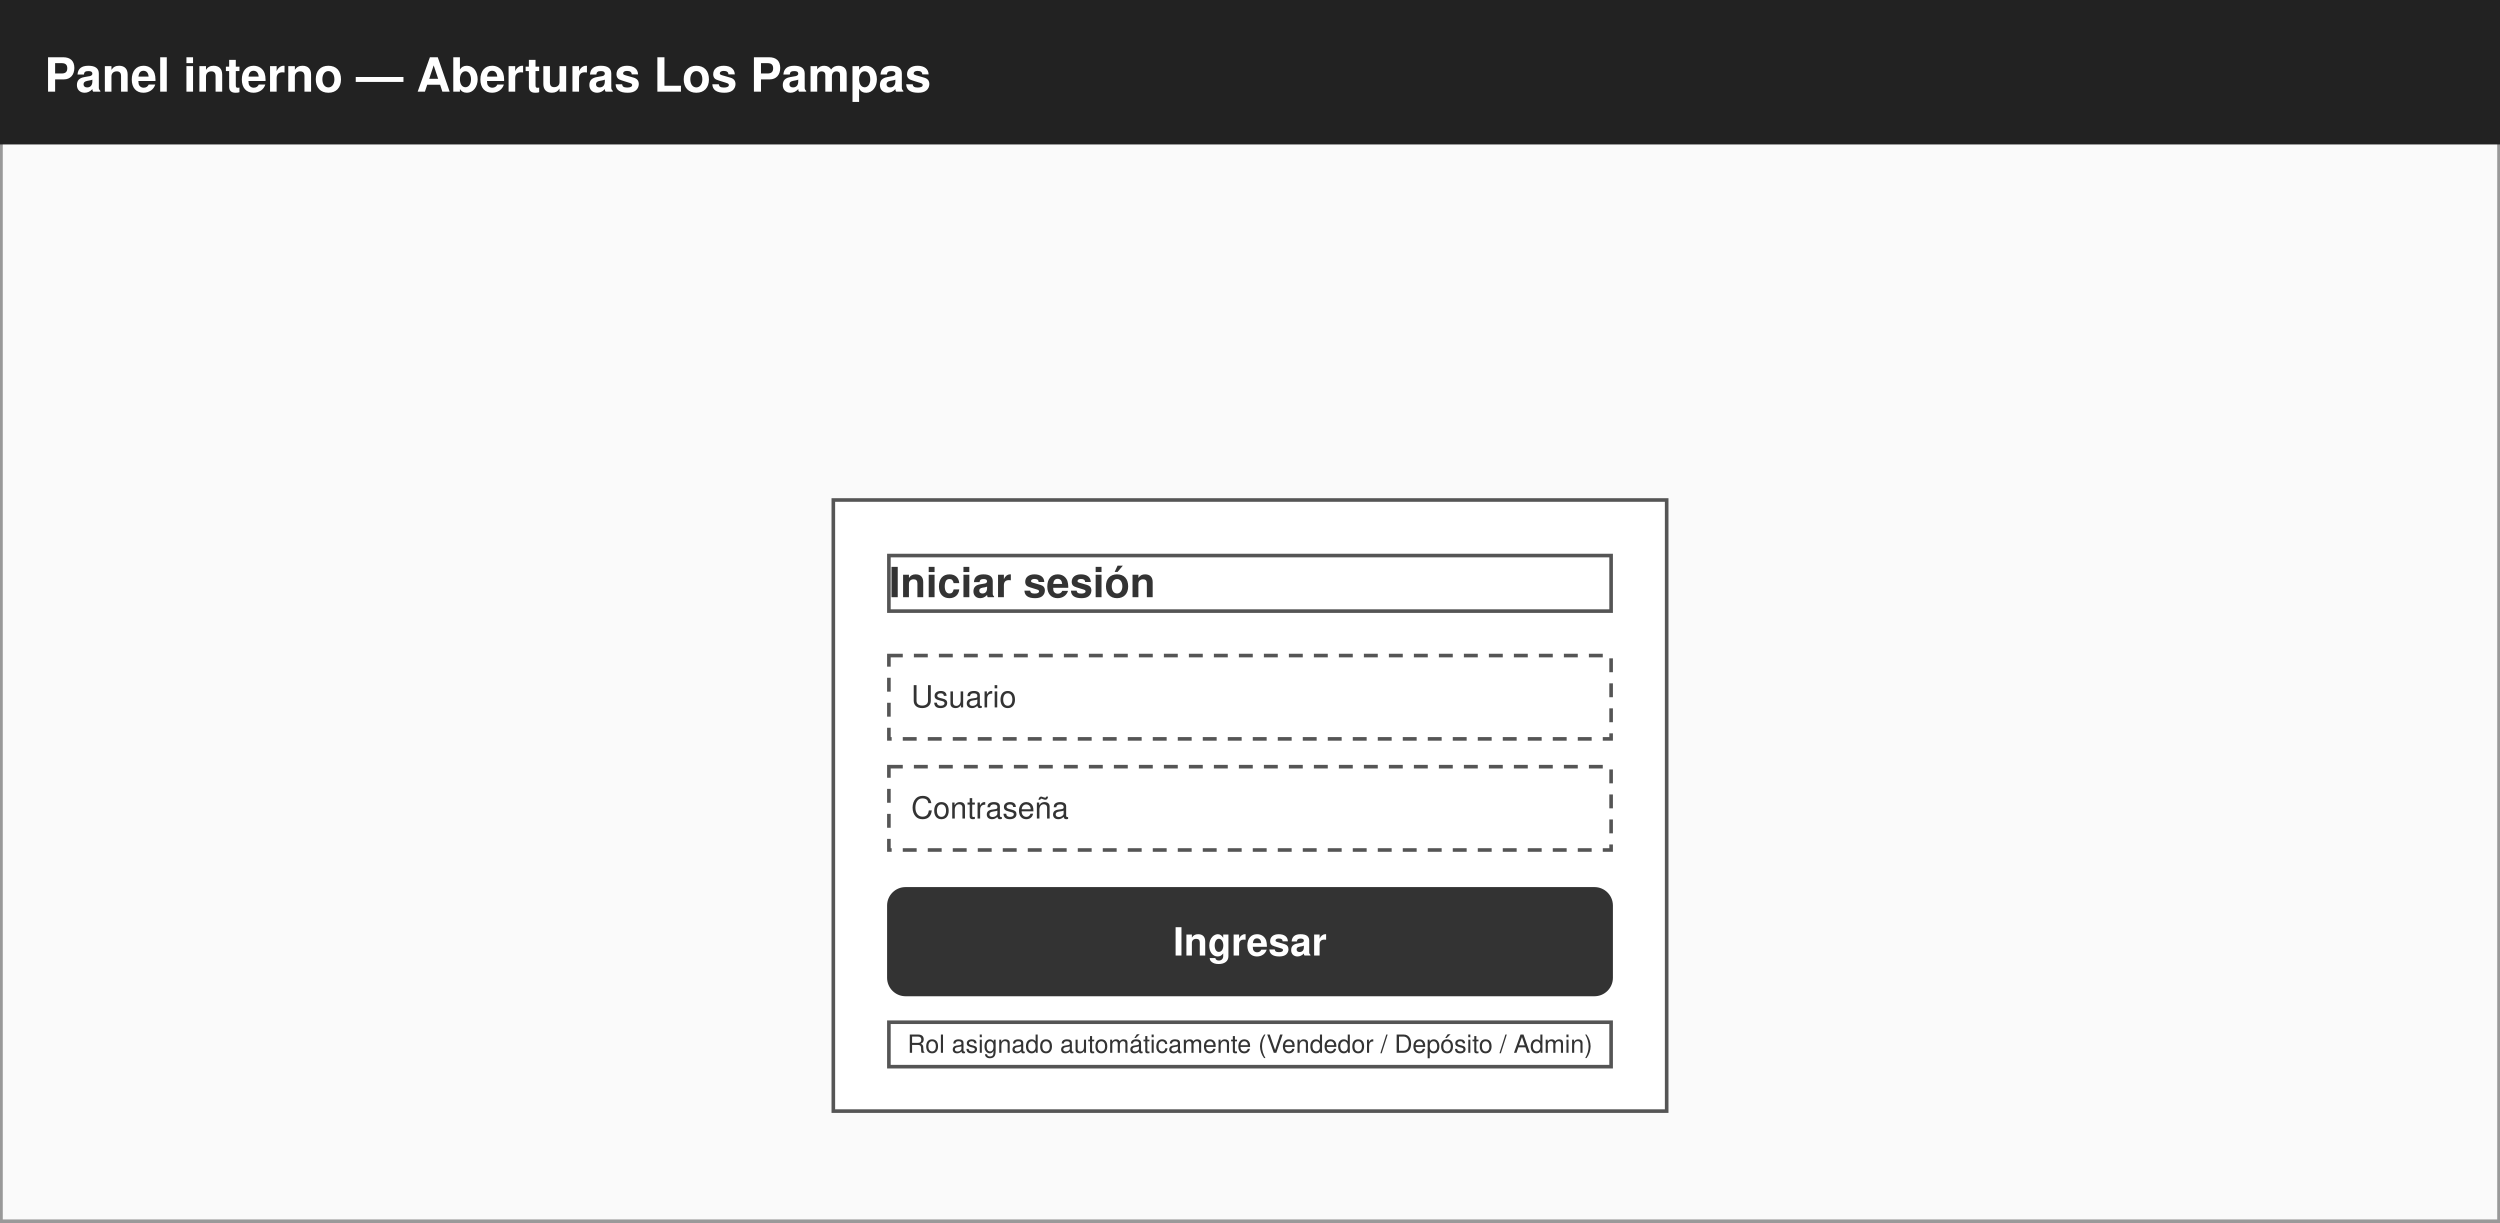
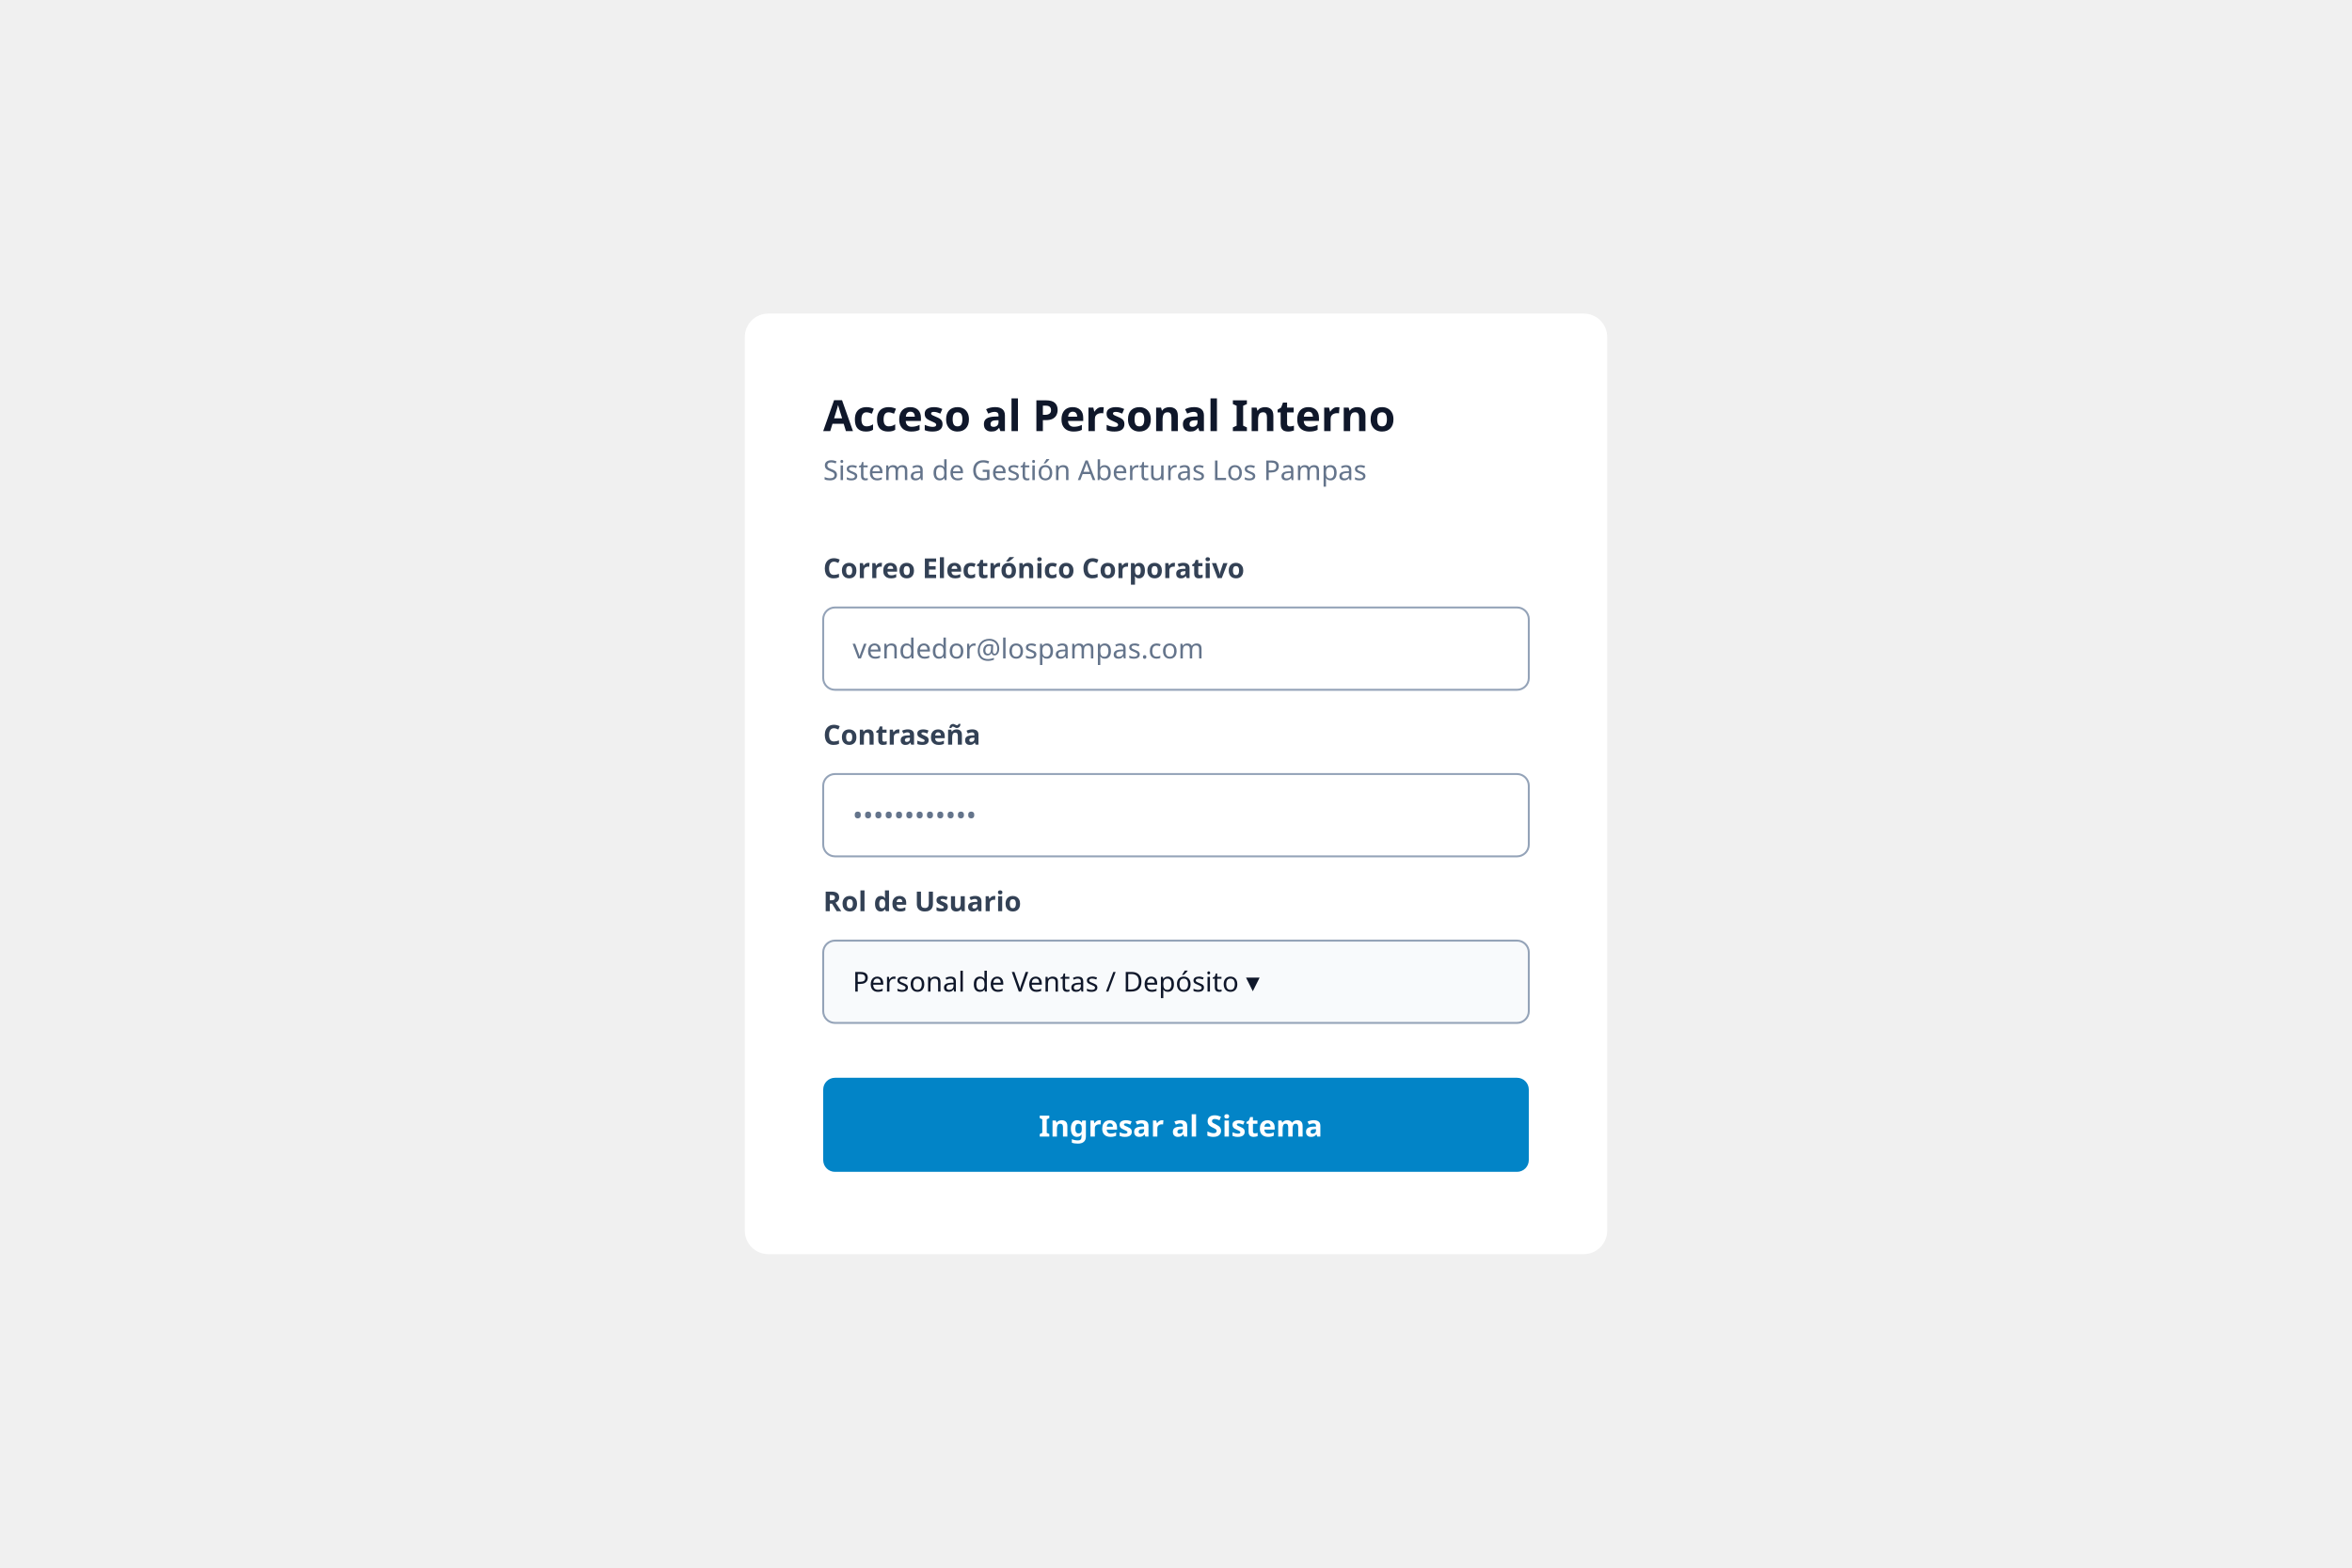
- <svg xmlns="http://www.w3.org/2000/svg" viewBox="0 0 900 440" font-family="Helvetica">
-   <rect x="0" y="0" width="900" height="440" fill="#fafafa" stroke="#999" stroke-width="2" />
-   <rect x="0" y="0" width="900" height="52" fill="#222" />
-   <text x="16" y="33" font-size="17" font-weight="bold" fill="#fff">Panel interno — Aberturas Los Pampas</text>
-   <rect x="300.0" y="180" width="300" height="220" fill="#fff" stroke="#555" stroke-width="1.3" />
-   <rect x="320.0" y="200" width="260" height="20" fill="#ffffff" stroke="#555" stroke-width="1.3" />
-   <text x="320.0" y="215.0" font-family="Helvetica" font-size="15" fill="#333" text-anchor="start" font-weight="bold">Iniciar sesión</text>
-   <rect x="320.0" y="236" width="260" height="30" fill="#ffffff" stroke="#555" stroke-width="1.3" stroke-dasharray="5,4" />
-   <text x="328.0" y="254.667" font-family="Helvetica" font-size="11" fill="#333" text-anchor="start">Usuario</text>
-   <rect x="320.0" y="276" width="260" height="30" fill="#ffffff" stroke="#555" stroke-width="1.3" stroke-dasharray="5,4" />
-   <text x="328.0" y="294.667" font-family="Helvetica" font-size="11" fill="#333" text-anchor="start">Contraseña</text>
-   <rect x="320.0" y="320" width="260" height="38" rx="6" ry="6" fill="#333" stroke="#333" stroke-width="1.3" />
-   <text x="450.0" y="344.0" font-family="Helvetica" font-size="14" font-weight="bold" fill="#fff" text-anchor="middle">Ingresar</text>
-   <rect x="320.0" y="368" width="260" height="16" fill="#ffffff" stroke="#555" stroke-width="1.3" />
-   <text x="450.0" y="379.0" font-family="Helvetica" font-size="9" fill="#333" text-anchor="middle">Rol asignado automáticamente (Vendedor / Depósito / Admin)</text>
+ <svg xmlns="http://www.w3.org/2000/svg" viewBox="0 0 1200 800" width="100%" height="100%" style="background-color:#1e293b; font-family:system-ui, sans-serif;">
+   <rect x="380" y="160" width="440" height="480" rx="12" fill="#ffffff" />
+   <text x="420" y="220" fill="#0f172a" font-size="22" font-weight="bold">Acceso al Personal Interno</text>
+   <text x="420" y="245" fill="#64748b" font-size="14">Sistema de Gestión Aberturas Los Pampas</text>
+   <text x="420" y="295" fill="#334155" font-size="14" font-weight="bold">Correo Electrónico Corporativo</text>
+   <rect x="420" y="310" width="360" height="42" rx="6" fill="#ffffff" stroke="#94a3b8" />
+   <text x="435" y="336" fill="#64748b" font-size="14">vendedor@lospampas.com</text>
+   <text x="420" y="380" fill="#334155" font-size="14" font-weight="bold">Contraseña</text>
+   <rect x="420" y="395" width="360" height="42" rx="6" fill="#ffffff" stroke="#94a3b8" />
+   <text x="435" y="421" fill="#64748b" font-size="14">••••••••••••</text>
+   <text x="420" y="465" fill="#334155" font-size="14" font-weight="bold">Rol de Usuario</text>
+   <rect x="420" y="480" width="360" height="42" rx="6" fill="#f8fafc" stroke="#94a3b8" />
+   <text x="435" y="506" fill="#0f172a" font-size="14">Personal de Ventas / Depósito ▾</text>
+   <rect x="420" y="550" width="360" height="48" rx="6" fill="#0284c7" />
+   <text x="530" y="580" fill="#ffffff" font-size="15" font-weight="bold">Ingresar al Sistema</text>
</svg>
